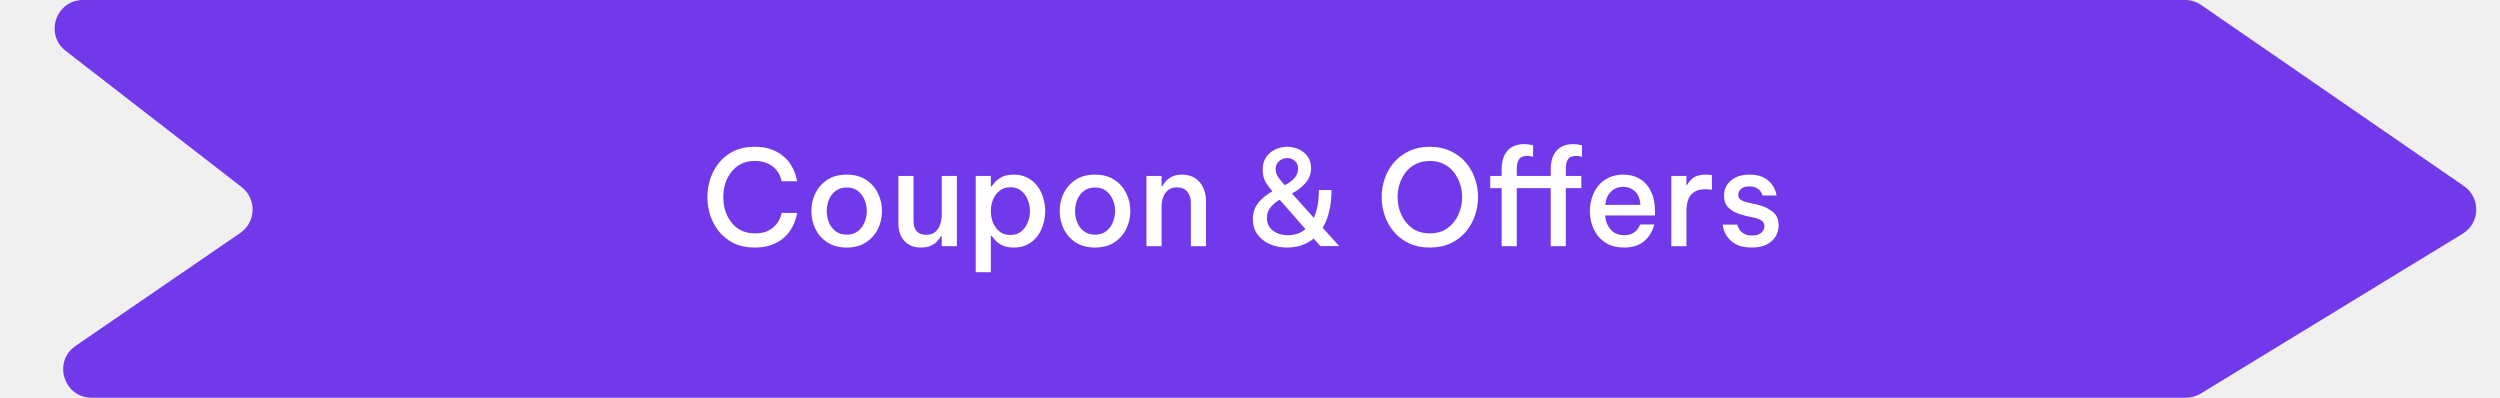
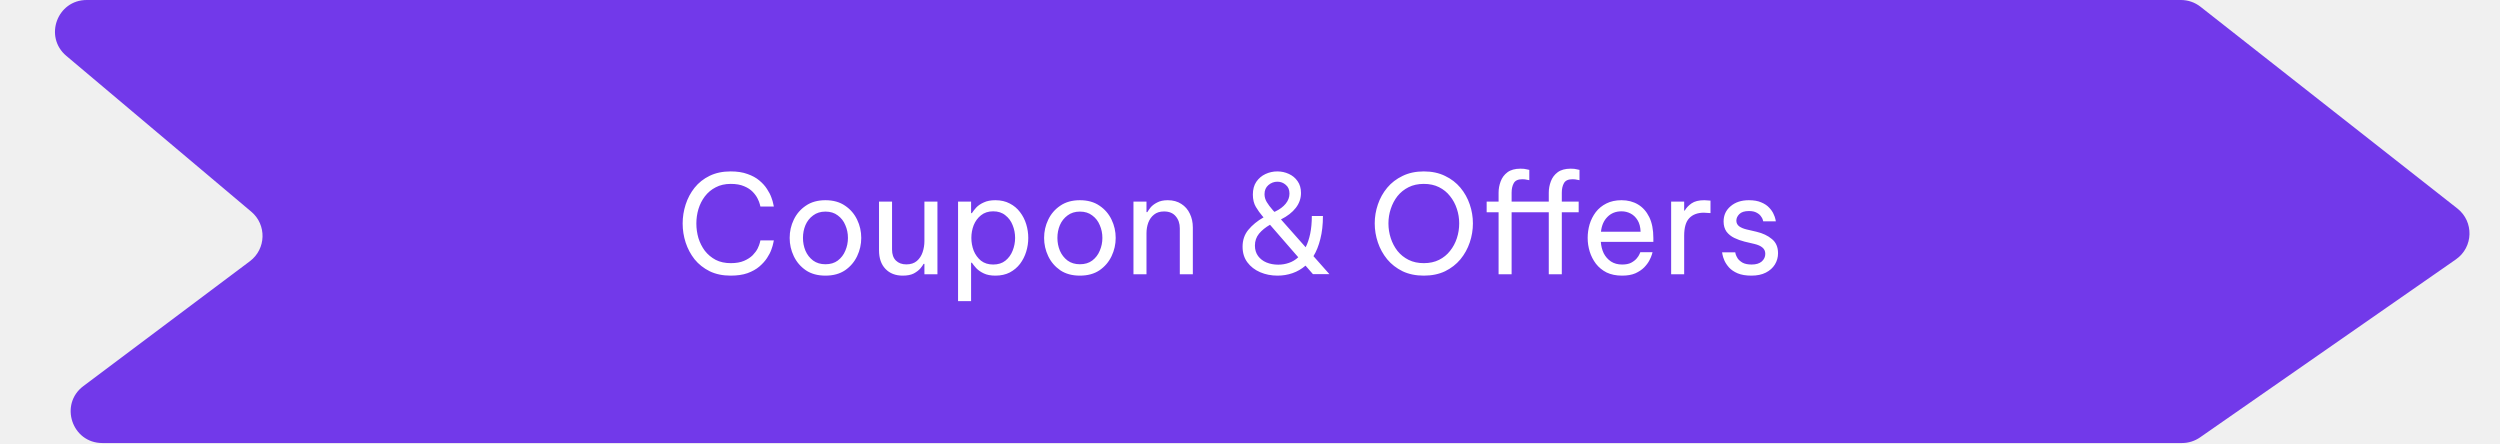
- <svg xmlns="http://www.w3.org/2000/svg" width="264" height="42" viewBox="0 0 264 42" fill="none">
-   <path d="M7.982 36.526C5.551 38.193 6.731 42 9.679 42H230.834C231.386 42 231.927 41.848 232.397 41.561L260.054 24.681C261.909 23.549 261.983 20.883 260.194 19.65L232.446 0.53C231.946 0.185 231.352 0 230.744 0H8.774C5.915 0 4.677 3.621 6.938 5.372L25.511 19.754C27.119 20.999 27.049 23.45 25.371 24.6L7.982 36.526Z" fill="#7239EA" />
-   <path d="M79.684 26.14C78.853 26.14 78.125 25.991 77.5 25.692C76.884 25.384 76.366 24.978 75.946 24.474C75.535 23.961 75.223 23.392 75.008 22.766C74.803 22.132 74.7 21.483 74.7 20.82C74.7 20.158 74.803 19.509 75.008 18.874C75.223 18.24 75.535 17.67 75.946 17.166C76.366 16.653 76.884 16.247 77.5 15.948C78.125 15.65 78.853 15.5 79.684 15.5C80.365 15.5 80.949 15.589 81.434 15.766C81.929 15.944 82.339 16.172 82.666 16.452C83.002 16.723 83.268 17.012 83.464 17.32C83.669 17.628 83.819 17.922 83.912 18.202C84.015 18.482 84.085 18.711 84.122 18.888C84.159 19.056 84.178 19.14 84.178 19.14H82.54C82.54 19.14 82.521 19.07 82.484 18.93C82.456 18.781 82.386 18.599 82.274 18.384C82.171 18.17 82.013 17.96 81.798 17.754C81.593 17.54 81.317 17.362 80.972 17.222C80.636 17.073 80.211 16.998 79.698 16.998C79.147 16.998 78.662 17.106 78.242 17.32C77.831 17.535 77.486 17.824 77.206 18.188C76.926 18.552 76.716 18.963 76.576 19.42C76.445 19.878 76.38 20.344 76.38 20.82C76.38 21.296 76.445 21.763 76.576 22.22C76.716 22.668 76.926 23.079 77.206 23.452C77.486 23.816 77.831 24.106 78.242 24.32C78.662 24.535 79.147 24.642 79.698 24.642C80.211 24.642 80.636 24.572 80.972 24.432C81.317 24.283 81.593 24.101 81.798 23.886C82.013 23.672 82.171 23.457 82.274 23.242C82.386 23.028 82.456 22.85 82.484 22.71C82.521 22.561 82.54 22.486 82.54 22.486H84.178C84.178 22.486 84.159 22.575 84.122 22.752C84.085 22.93 84.015 23.158 83.912 23.438C83.819 23.709 83.669 24.003 83.464 24.32C83.268 24.628 83.002 24.922 82.666 25.202C82.339 25.473 81.929 25.697 81.434 25.874C80.949 26.052 80.365 26.14 79.684 26.14ZM89.419 26.14C88.607 26.14 87.921 25.958 87.361 25.594C86.81 25.23 86.39 24.754 86.101 24.166C85.821 23.578 85.681 22.953 85.681 22.29C85.681 21.628 85.821 21.002 86.101 20.414C86.39 19.826 86.81 19.35 87.361 18.986C87.921 18.622 88.607 18.44 89.419 18.44C90.222 18.44 90.898 18.622 91.449 18.986C92.009 19.35 92.429 19.826 92.709 20.414C92.998 21.002 93.143 21.628 93.143 22.29C93.143 22.953 92.998 23.578 92.709 24.166C92.429 24.754 92.009 25.23 91.449 25.594C90.898 25.958 90.222 26.14 89.419 26.14ZM89.419 24.782C89.876 24.782 90.259 24.666 90.567 24.432C90.884 24.199 91.122 23.891 91.281 23.508C91.449 23.126 91.533 22.72 91.533 22.29C91.533 21.852 91.449 21.446 91.281 21.072C91.122 20.69 90.884 20.382 90.567 20.148C90.259 19.915 89.876 19.798 89.419 19.798C88.962 19.798 88.574 19.915 88.257 20.148C87.939 20.382 87.701 20.69 87.543 21.072C87.384 21.446 87.305 21.852 87.305 22.29C87.305 22.72 87.384 23.126 87.543 23.508C87.701 23.891 87.939 24.199 88.257 24.432C88.574 24.666 88.962 24.782 89.419 24.782ZM97.251 26.14C96.505 26.14 95.921 25.907 95.501 25.44C95.081 24.974 94.871 24.353 94.871 23.578V18.58H96.467V23.382C96.467 23.83 96.584 24.18 96.817 24.432C97.06 24.675 97.387 24.796 97.797 24.796C98.199 24.796 98.521 24.694 98.763 24.488C99.006 24.283 99.179 24.022 99.281 23.704C99.393 23.378 99.449 23.042 99.449 22.696V18.58H101.045V26H99.449V24.936H99.365C99.291 25.076 99.169 25.244 99.001 25.44C98.843 25.627 98.619 25.79 98.329 25.93C98.049 26.07 97.69 26.14 97.251 26.14ZM103.037 28.744V18.58H104.633V19.686H104.717C104.81 19.546 104.945 19.378 105.123 19.182C105.309 18.986 105.557 18.814 105.865 18.664C106.182 18.515 106.579 18.44 107.055 18.44C107.605 18.44 108.091 18.552 108.511 18.776C108.931 18.991 109.276 19.285 109.547 19.658C109.827 20.022 110.032 20.433 110.163 20.89C110.303 21.348 110.373 21.814 110.373 22.29C110.373 22.766 110.303 23.233 110.163 23.69C110.032 24.148 109.827 24.563 109.547 24.936C109.276 25.3 108.931 25.594 108.511 25.818C108.091 26.033 107.605 26.14 107.055 26.14C106.579 26.14 106.182 26.066 105.865 25.916C105.557 25.767 105.309 25.594 105.123 25.398C104.945 25.202 104.81 25.034 104.717 24.894H104.633V28.744H103.037ZM104.633 22.29C104.633 22.71 104.707 23.112 104.857 23.494C105.015 23.877 105.244 24.194 105.543 24.446C105.851 24.689 106.233 24.81 106.691 24.81C107.157 24.81 107.54 24.689 107.839 24.446C108.147 24.194 108.375 23.877 108.525 23.494C108.683 23.112 108.763 22.71 108.763 22.29C108.763 21.87 108.683 21.469 108.525 21.086C108.375 20.704 108.147 20.391 107.839 20.148C107.54 19.896 107.157 19.77 106.691 19.77C106.233 19.77 105.851 19.896 105.543 20.148C105.244 20.391 105.015 20.704 104.857 21.086C104.707 21.469 104.633 21.87 104.633 22.29ZM115.641 26.14C114.829 26.14 114.143 25.958 113.583 25.594C113.033 25.23 112.613 24.754 112.323 24.166C112.043 23.578 111.903 22.953 111.903 22.29C111.903 21.628 112.043 21.002 112.323 20.414C112.613 19.826 113.033 19.35 113.583 18.986C114.143 18.622 114.829 18.44 115.641 18.44C116.444 18.44 117.121 18.622 117.671 18.986C118.231 19.35 118.651 19.826 118.931 20.414C119.221 21.002 119.365 21.628 119.365 22.29C119.365 22.953 119.221 23.578 118.931 24.166C118.651 24.754 118.231 25.23 117.671 25.594C117.121 25.958 116.444 26.14 115.641 26.14ZM115.641 24.782C116.099 24.782 116.481 24.666 116.789 24.432C117.107 24.199 117.345 23.891 117.503 23.508C117.671 23.126 117.755 22.72 117.755 22.29C117.755 21.852 117.671 21.446 117.503 21.072C117.345 20.69 117.107 20.382 116.789 20.148C116.481 19.915 116.099 19.798 115.641 19.798C115.184 19.798 114.797 19.915 114.479 20.148C114.162 20.382 113.924 20.69 113.765 21.072C113.607 21.446 113.527 21.852 113.527 22.29C113.527 22.72 113.607 23.126 113.765 23.508C113.924 23.891 114.162 24.199 114.479 24.432C114.797 24.666 115.184 24.782 115.641 24.782ZM121.067 26V18.58H122.663V19.658H122.747C122.812 19.528 122.924 19.369 123.083 19.182C123.241 18.986 123.461 18.814 123.741 18.664C124.03 18.515 124.394 18.44 124.833 18.44C125.383 18.44 125.845 18.566 126.219 18.818C126.592 19.07 126.872 19.406 127.059 19.826C127.255 20.246 127.353 20.708 127.353 21.212V26H125.757V21.38C125.757 20.932 125.631 20.554 125.379 20.246C125.136 19.938 124.772 19.784 124.287 19.784C123.904 19.784 123.591 19.882 123.349 20.078C123.115 20.265 122.943 20.512 122.831 20.82C122.719 21.119 122.663 21.441 122.663 21.786V26H121.067ZM135.914 26.14C135.261 26.14 134.659 26.024 134.108 25.79C133.557 25.548 133.119 25.202 132.792 24.754C132.465 24.306 132.302 23.765 132.302 23.13C132.302 22.477 132.484 21.917 132.848 21.45C133.221 20.974 133.725 20.559 134.36 20.204V20.19C134.117 19.92 133.884 19.607 133.66 19.252C133.445 18.888 133.338 18.445 133.338 17.922C133.338 17.39 133.459 16.947 133.702 16.592C133.954 16.228 134.276 15.958 134.668 15.78C135.069 15.594 135.489 15.5 135.928 15.5C136.357 15.5 136.763 15.589 137.146 15.766C137.529 15.934 137.841 16.186 138.084 16.522C138.327 16.858 138.448 17.269 138.448 17.754C138.448 18.333 138.266 18.842 137.902 19.28C137.538 19.719 137.048 20.102 136.432 20.428L138.742 23.004C138.91 22.631 139.041 22.202 139.134 21.716C139.227 21.231 139.274 20.68 139.274 20.064H140.604C140.604 20.923 140.52 21.684 140.352 22.346C140.193 23 139.969 23.569 139.68 24.054L141.416 25.986H139.428L138.728 25.188C138.327 25.515 137.888 25.758 137.412 25.916C136.936 26.066 136.437 26.14 135.914 26.14ZM134.71 17.866C134.71 18.165 134.803 18.45 134.99 18.72C135.177 18.982 135.401 19.257 135.662 19.546H135.69C136.101 19.341 136.432 19.098 136.684 18.818C136.945 18.529 137.076 18.198 137.076 17.824C137.076 17.451 136.959 17.171 136.726 16.984C136.502 16.788 136.236 16.69 135.928 16.69C135.611 16.69 135.326 16.798 135.074 17.012C134.831 17.218 134.71 17.502 134.71 17.866ZM133.786 23.004C133.786 23.574 133.996 24.022 134.416 24.348C134.845 24.675 135.373 24.838 135.998 24.838C136.343 24.838 136.675 24.787 136.992 24.684C137.309 24.582 137.599 24.418 137.86 24.194L135.13 21.086C134.719 21.329 134.393 21.609 134.15 21.926C133.907 22.234 133.786 22.594 133.786 23.004ZM150.985 26.14C150.154 26.14 149.422 25.991 148.787 25.692C148.152 25.384 147.62 24.978 147.191 24.474C146.762 23.961 146.44 23.387 146.225 22.752C146.01 22.118 145.903 21.469 145.903 20.806C145.903 20.144 146.01 19.5 146.225 18.874C146.44 18.24 146.762 17.67 147.191 17.166C147.62 16.662 148.152 16.261 148.787 15.962C149.422 15.654 150.154 15.5 150.985 15.5C151.825 15.5 152.562 15.654 153.197 15.962C153.832 16.261 154.364 16.662 154.793 17.166C155.222 17.67 155.544 18.24 155.759 18.874C155.974 19.5 156.081 20.144 156.081 20.806C156.081 21.469 155.974 22.118 155.759 22.752C155.544 23.387 155.222 23.961 154.793 24.474C154.364 24.978 153.832 25.384 153.197 25.692C152.562 25.991 151.825 26.14 150.985 26.14ZM150.985 24.642C151.732 24.642 152.357 24.46 152.861 24.096C153.365 23.723 153.748 23.247 154.009 22.668C154.27 22.08 154.401 21.46 154.401 20.806C154.401 20.321 154.326 19.854 154.177 19.406C154.028 18.949 153.808 18.538 153.519 18.174C153.239 17.81 152.884 17.526 152.455 17.32C152.035 17.106 151.545 16.998 150.985 16.998C150.434 16.998 149.944 17.106 149.515 17.32C149.095 17.526 148.74 17.81 148.451 18.174C148.171 18.538 147.956 18.949 147.807 19.406C147.658 19.854 147.583 20.321 147.583 20.806C147.583 21.46 147.714 22.08 147.975 22.668C148.236 23.247 148.619 23.723 149.123 24.096C149.627 24.46 150.248 24.642 150.985 24.642ZM158.575 26V19.868H157.371V18.58H158.575V17.782C158.575 17.493 158.613 17.199 158.687 16.9C158.762 16.602 158.888 16.326 159.065 16.074C159.243 15.813 159.485 15.608 159.793 15.458C160.101 15.3 160.489 15.22 160.955 15.22C161.226 15.22 161.45 15.244 161.627 15.29C161.805 15.328 161.893 15.346 161.893 15.346V16.55C161.893 16.55 161.823 16.536 161.683 16.508C161.553 16.48 161.403 16.466 161.235 16.466C160.825 16.466 160.545 16.592 160.395 16.844C160.246 17.087 160.171 17.4 160.171 17.782V18.58H163.755V17.782C163.755 17.493 163.793 17.199 163.867 16.9C163.942 16.602 164.068 16.326 164.245 16.074C164.423 15.813 164.665 15.608 164.973 15.458C165.281 15.3 165.664 15.22 166.121 15.22C166.401 15.22 166.625 15.244 166.793 15.29C166.971 15.328 167.059 15.346 167.059 15.346V16.55C167.059 16.55 166.989 16.536 166.849 16.508C166.719 16.48 166.574 16.466 166.415 16.466C165.995 16.466 165.711 16.592 165.561 16.844C165.421 17.087 165.351 17.4 165.351 17.782V18.58H166.989V19.868H165.351V26H163.755V19.868H160.171V26H158.575ZM171.502 26.14C170.876 26.14 170.335 26.033 169.878 25.818C169.43 25.594 169.056 25.3 168.758 24.936C168.468 24.563 168.249 24.148 168.1 23.69C167.96 23.233 167.89 22.766 167.89 22.29C167.89 21.824 167.96 21.362 168.1 20.904C168.24 20.447 168.454 20.032 168.744 19.658C169.033 19.285 169.402 18.991 169.85 18.776C170.298 18.552 170.825 18.44 171.432 18.44C172.085 18.44 172.659 18.59 173.154 18.888C173.658 19.178 174.05 19.612 174.33 20.19C174.619 20.76 174.764 21.469 174.764 22.318V22.752H169.5C169.537 23.322 169.728 23.812 170.074 24.222C170.419 24.633 170.895 24.838 171.502 24.838C171.847 24.838 172.132 24.782 172.356 24.67C172.58 24.549 172.752 24.414 172.874 24.264C172.995 24.115 173.079 23.984 173.126 23.872C173.182 23.76 173.21 23.704 173.21 23.704H174.694C174.694 23.704 174.67 23.788 174.624 23.956C174.577 24.115 174.488 24.316 174.358 24.558C174.236 24.801 174.059 25.044 173.826 25.286C173.592 25.529 173.284 25.734 172.902 25.902C172.519 26.061 172.052 26.14 171.502 26.14ZM169.514 21.632H173.224C173.186 20.979 172.99 20.498 172.636 20.19C172.29 19.882 171.884 19.728 171.418 19.728C170.895 19.728 170.461 19.901 170.116 20.246C169.77 20.582 169.57 21.044 169.514 21.632ZM176.492 26V18.58H178.088V19.56H178.144C178.284 19.271 178.504 19.014 178.802 18.79C179.11 18.557 179.554 18.44 180.132 18.44C180.31 18.44 180.459 18.45 180.58 18.468C180.711 18.487 180.776 18.496 180.776 18.496V20.036C180.776 20.036 180.706 20.027 180.566 20.008C180.426 19.99 180.268 19.98 180.09 19.98C179.437 19.98 178.938 20.167 178.592 20.54C178.256 20.904 178.088 21.497 178.088 22.318V26H176.492ZM185.009 26.14C184.421 26.14 183.935 26.061 183.553 25.902C183.179 25.734 182.881 25.534 182.657 25.3C182.433 25.058 182.265 24.815 182.153 24.572C182.05 24.33 181.985 24.129 181.957 23.97C181.929 23.802 181.915 23.718 181.915 23.718H183.469C183.469 23.718 183.483 23.779 183.511 23.9C183.548 24.012 183.618 24.143 183.721 24.292C183.823 24.442 183.982 24.577 184.197 24.698C184.411 24.81 184.696 24.866 185.051 24.866C185.48 24.866 185.797 24.768 186.003 24.572C186.217 24.376 186.325 24.152 186.325 23.9C186.325 23.658 186.236 23.466 186.059 23.326C185.881 23.186 185.629 23.079 185.303 23.004L184.295 22.78C183.903 22.687 183.534 22.561 183.189 22.402C182.853 22.234 182.577 22.015 182.363 21.744C182.157 21.464 182.055 21.105 182.055 20.666C182.055 20.022 182.297 19.49 182.783 19.07C183.268 18.65 183.921 18.44 184.743 18.44C185.275 18.44 185.713 18.515 186.059 18.664C186.413 18.814 186.693 19 186.899 19.224C187.104 19.439 187.258 19.658 187.361 19.882C187.463 20.097 187.529 20.279 187.557 20.428C187.594 20.568 187.613 20.638 187.613 20.638H186.115C186.115 20.638 186.101 20.592 186.073 20.498C186.045 20.405 185.984 20.298 185.891 20.176C185.797 20.046 185.657 19.934 185.471 19.84C185.293 19.738 185.051 19.686 184.743 19.686C184.323 19.686 184.019 19.78 183.833 19.966C183.646 20.153 183.553 20.354 183.553 20.568C183.553 20.792 183.641 20.97 183.819 21.1C184.005 21.222 184.248 21.315 184.547 21.38L185.541 21.604C186.203 21.754 186.749 22.001 187.179 22.346C187.608 22.682 187.823 23.172 187.823 23.816C187.823 24.246 187.711 24.638 187.487 24.992C187.272 25.338 186.955 25.618 186.535 25.832C186.115 26.038 185.606 26.14 185.009 26.14Z" fill="white" />
+ <svg xmlns="http://www.w3.org/2000/svg" width="237" height="42" viewBox="0 0 237 42" fill="none">
+   <path d="M7.904 36.6C5.597 38.33 6.821 42 9.704 42H206.852C207.464 42 208.062 41.812 208.565 41.463L232.821 24.589C234.477 23.438 234.547 21.013 232.961 19.767L208.608 0.641C208.08 0.226 207.427 0 206.755 0H8.217C5.419 0 4.144 3.492 6.284 5.294L23.822 20.069C25.298 21.312 25.233 23.606 23.689 24.764L7.904 36.6Z" fill="#7239EA" />
+   <path d="M69.265 26.13C68.511 26.13 67.848 25.991 67.276 25.714C66.704 25.428 66.227 25.051 65.846 24.583C65.473 24.106 65.192 23.578 65.001 22.997C64.81 22.408 64.715 21.805 64.715 21.19C64.715 20.575 64.81 19.972 65.001 19.383C65.192 18.794 65.473 18.265 65.846 17.797C66.227 17.32 66.704 16.943 67.276 16.666C67.848 16.389 68.511 16.25 69.265 16.25C69.889 16.25 70.422 16.332 70.864 16.497C71.314 16.653 71.687 16.857 71.982 17.108C72.285 17.359 72.528 17.628 72.71 17.914C72.9 18.2 73.039 18.469 73.126 18.72C73.221 18.971 73.282 19.179 73.308 19.344C73.343 19.5 73.36 19.578 73.36 19.578H72.086C72.086 19.578 72.069 19.509 72.034 19.37C71.999 19.223 71.93 19.045 71.826 18.837C71.722 18.62 71.566 18.404 71.358 18.187C71.15 17.97 70.877 17.793 70.539 17.654C70.201 17.507 69.781 17.433 69.278 17.433C68.732 17.433 68.255 17.541 67.848 17.758C67.441 17.966 67.098 18.252 66.821 18.616C66.552 18.971 66.349 19.374 66.21 19.825C66.08 20.267 66.015 20.722 66.015 21.19C66.015 21.658 66.08 22.117 66.21 22.568C66.349 23.01 66.552 23.413 66.821 23.777C67.098 24.132 67.441 24.418 67.848 24.635C68.255 24.843 68.732 24.947 69.278 24.947C69.781 24.947 70.201 24.873 70.539 24.726C70.877 24.579 71.15 24.401 71.358 24.193C71.566 23.976 71.722 23.764 71.826 23.556C71.93 23.339 71.999 23.157 72.034 23.01C72.069 22.863 72.086 22.789 72.086 22.789H73.36C73.36 22.789 73.343 22.871 73.308 23.036C73.282 23.192 73.221 23.4 73.126 23.66C73.039 23.911 72.9 24.18 72.71 24.466C72.528 24.743 72.285 25.012 71.982 25.272C71.687 25.523 71.314 25.731 70.864 25.896C70.422 26.052 69.889 26.13 69.265 26.13ZM78.253 26.13C77.516 26.13 76.897 25.961 76.394 25.623C75.891 25.276 75.51 24.83 75.25 24.284C74.99 23.738 74.86 23.162 74.86 22.555C74.86 21.94 74.99 21.363 75.25 20.826C75.51 20.28 75.891 19.838 76.394 19.5C76.897 19.153 77.516 18.98 78.253 18.98C78.99 18.98 79.609 19.153 80.112 19.5C80.615 19.838 80.996 20.28 81.256 20.826C81.516 21.363 81.646 21.94 81.646 22.555C81.646 23.162 81.516 23.738 81.256 24.284C80.996 24.83 80.615 25.276 80.112 25.623C79.609 25.961 78.99 26.13 78.253 26.13ZM78.253 25.051C78.721 25.051 79.111 24.934 79.423 24.7C79.744 24.457 79.982 24.145 80.138 23.764C80.302 23.383 80.385 22.98 80.385 22.555C80.385 22.122 80.302 21.719 80.138 21.346C79.982 20.965 79.744 20.657 79.423 20.423C79.111 20.18 78.721 20.059 78.253 20.059C77.793 20.059 77.403 20.18 77.083 20.423C76.762 20.657 76.519 20.965 76.355 21.346C76.199 21.719 76.121 22.122 76.121 22.555C76.121 22.98 76.199 23.383 76.355 23.764C76.519 24.145 76.762 24.457 77.083 24.7C77.403 24.934 77.793 25.051 78.253 25.051ZM85.58 26.13C84.895 26.13 84.349 25.918 83.942 25.493C83.534 25.068 83.331 24.479 83.331 23.725V19.11H84.566V23.66C84.566 24.111 84.687 24.457 84.93 24.7C85.181 24.943 85.51 25.064 85.918 25.064C86.334 25.064 86.667 24.956 86.919 24.739C87.17 24.522 87.352 24.245 87.465 23.907C87.577 23.569 87.634 23.222 87.634 22.867V19.11H88.869V26H87.634V25.012H87.556C87.504 25.116 87.404 25.259 87.257 25.441C87.109 25.614 86.901 25.775 86.633 25.922C86.364 26.061 86.013 26.13 85.58 26.13ZM90.824 28.548V19.11H92.059V20.202H92.137C92.241 20.037 92.38 19.86 92.553 19.669C92.735 19.478 92.973 19.318 93.268 19.188C93.563 19.049 93.927 18.98 94.36 18.98C94.88 18.98 95.335 19.084 95.725 19.292C96.115 19.491 96.44 19.764 96.7 20.111C96.96 20.449 97.155 20.83 97.285 21.255C97.415 21.68 97.48 22.113 97.48 22.555C97.48 22.997 97.415 23.43 97.285 23.855C97.155 24.28 96.96 24.665 96.7 25.012C96.44 25.35 96.115 25.623 95.725 25.831C95.335 26.03 94.88 26.13 94.36 26.13C93.927 26.13 93.563 26.061 93.268 25.922C92.973 25.783 92.735 25.619 92.553 25.428C92.38 25.237 92.241 25.064 92.137 24.908H92.059V28.548H90.824ZM92.085 22.555C92.085 22.971 92.159 23.374 92.306 23.764C92.462 24.145 92.692 24.462 92.995 24.713C93.307 24.956 93.693 25.077 94.152 25.077C94.62 25.077 95.006 24.956 95.309 24.713C95.621 24.462 95.851 24.145 95.998 23.764C96.154 23.374 96.232 22.971 96.232 22.555C96.232 22.13 96.154 21.727 95.998 21.346C95.851 20.965 95.621 20.653 95.309 20.41C95.006 20.159 94.62 20.033 94.152 20.033C93.693 20.033 93.307 20.159 92.995 20.41C92.692 20.653 92.462 20.965 92.306 21.346C92.159 21.727 92.085 22.13 92.085 22.555ZM102.374 26.13C101.638 26.13 101.018 25.961 100.515 25.623C100.013 25.276 99.631 24.83 99.371 24.284C99.111 23.738 98.981 23.162 98.981 22.555C98.981 21.94 99.111 21.363 99.371 20.826C99.631 20.28 100.013 19.838 100.515 19.5C101.018 19.153 101.638 18.98 102.374 18.98C103.111 18.98 103.731 19.153 104.233 19.5C104.736 19.838 105.117 20.28 105.377 20.826C105.637 21.363 105.767 21.94 105.767 22.555C105.767 23.162 105.637 23.738 105.377 24.284C105.117 24.83 104.736 25.276 104.233 25.623C103.731 25.961 103.111 26.13 102.374 26.13ZM102.374 25.051C102.842 25.051 103.232 24.934 103.544 24.7C103.865 24.457 104.103 24.145 104.259 23.764C104.424 23.383 104.506 22.98 104.506 22.555C104.506 22.122 104.424 21.719 104.259 21.346C104.103 20.965 103.865 20.657 103.544 20.423C103.232 20.18 102.842 20.059 102.374 20.059C101.915 20.059 101.525 20.18 101.204 20.423C100.884 20.657 100.641 20.965 100.476 21.346C100.32 21.719 100.242 22.122 100.242 22.555C100.242 22.98 100.32 23.383 100.476 23.764C100.641 24.145 100.884 24.457 101.204 24.7C101.525 24.934 101.915 25.051 102.374 25.051ZM107.452 26V19.11H108.687V20.111H108.765C108.826 20.007 108.925 19.864 109.064 19.682C109.211 19.5 109.419 19.34 109.688 19.201C109.957 19.054 110.295 18.98 110.702 18.98C111.205 18.98 111.634 19.097 111.989 19.331C112.344 19.556 112.613 19.864 112.795 20.254C112.986 20.644 113.081 21.082 113.081 21.567V26H111.846V21.645C111.846 21.186 111.716 20.804 111.456 20.501C111.205 20.198 110.836 20.046 110.351 20.046C109.961 20.046 109.645 20.146 109.402 20.345C109.159 20.536 108.977 20.791 108.856 21.112C108.743 21.424 108.687 21.758 108.687 22.113V26H107.452ZM121.111 26.13C120.513 26.13 119.963 26.022 119.46 25.805C118.958 25.588 118.555 25.276 118.251 24.869C117.948 24.462 117.796 23.968 117.796 23.387C117.796 22.763 117.978 22.23 118.342 21.788C118.715 21.337 119.196 20.943 119.785 20.605L119.681 20.488C119.456 20.228 119.248 19.938 119.057 19.617C118.867 19.296 118.771 18.906 118.771 18.447C118.771 17.962 118.88 17.559 119.096 17.238C119.322 16.909 119.612 16.662 119.967 16.497C120.323 16.332 120.695 16.25 121.085 16.25C121.475 16.25 121.839 16.328 122.177 16.484C122.524 16.64 122.801 16.87 123.009 17.173C123.226 17.476 123.334 17.849 123.334 18.291C123.334 18.811 123.17 19.283 122.84 19.708C122.511 20.133 122.043 20.497 121.436 20.8L123.776 23.439C123.958 23.084 124.101 22.659 124.205 22.165C124.309 21.671 124.361 21.108 124.361 20.475H125.414C125.414 21.298 125.332 22.026 125.167 22.659C125.011 23.292 124.795 23.833 124.517 24.284L126.025 25.987H124.465L123.763 25.181C123.391 25.502 122.979 25.74 122.528 25.896C122.078 26.052 121.605 26.13 121.111 26.13ZM120.669 19.929L120.812 20.085L120.903 20.046C121.319 19.847 121.644 19.604 121.878 19.318C122.121 19.023 122.242 18.703 122.242 18.356C122.242 17.992 122.125 17.715 121.891 17.524C121.666 17.325 121.402 17.225 121.098 17.225C120.778 17.225 120.492 17.333 120.24 17.55C119.998 17.758 119.876 18.044 119.876 18.408C119.876 18.668 119.946 18.915 120.084 19.149C120.223 19.383 120.418 19.643 120.669 19.929ZM118.966 23.283C118.966 23.664 119.066 23.994 119.265 24.271C119.465 24.54 119.729 24.743 120.058 24.882C120.396 25.021 120.769 25.09 121.176 25.09C121.532 25.09 121.87 25.034 122.19 24.921C122.52 24.808 122.814 24.631 123.074 24.388L120.396 21.307C119.972 21.55 119.625 21.831 119.356 22.152C119.096 22.473 118.966 22.85 118.966 23.283ZM134.978 26.13C134.216 26.13 133.544 25.991 132.963 25.714C132.383 25.428 131.897 25.051 131.507 24.583C131.117 24.106 130.823 23.573 130.623 22.984C130.424 22.395 130.324 21.792 130.324 21.177C130.324 20.562 130.424 19.964 130.623 19.383C130.823 18.794 131.117 18.265 131.507 17.797C131.897 17.329 132.383 16.956 132.963 16.679C133.544 16.393 134.216 16.25 134.978 16.25C135.741 16.25 136.413 16.393 136.993 16.679C137.574 16.956 138.059 17.329 138.449 17.797C138.839 18.265 139.134 18.794 139.333 19.383C139.533 19.964 139.632 20.562 139.632 21.177C139.632 21.792 139.533 22.395 139.333 22.984C139.134 23.573 138.839 24.106 138.449 24.583C138.059 25.051 137.574 25.428 136.993 25.714C136.413 25.991 135.741 26.13 134.978 26.13ZM134.978 24.947C135.524 24.947 136.005 24.843 136.421 24.635C136.837 24.427 137.184 24.145 137.461 23.79C137.747 23.435 137.964 23.032 138.111 22.581C138.259 22.13 138.332 21.662 138.332 21.177C138.332 20.7 138.259 20.241 138.111 19.799C137.964 19.348 137.747 18.945 137.461 18.59C137.184 18.235 136.837 17.953 136.421 17.745C136.005 17.537 135.524 17.433 134.978 17.433C134.432 17.433 133.951 17.537 133.535 17.745C133.119 17.953 132.768 18.235 132.482 18.59C132.205 18.945 131.993 19.348 131.845 19.799C131.698 20.241 131.624 20.7 131.624 21.177C131.624 21.662 131.698 22.13 131.845 22.581C131.993 23.032 132.205 23.435 132.482 23.79C132.768 24.145 133.119 24.427 133.535 24.635C133.951 24.843 134.432 24.947 134.978 24.947ZM142.066 26V20.124H140.935V19.11H142.066V18.265C142.066 17.901 142.131 17.546 142.261 17.199C142.391 16.844 142.607 16.553 142.911 16.328C143.214 16.103 143.626 15.99 144.146 15.99C144.397 15.99 144.596 16.012 144.744 16.055C144.9 16.09 144.978 16.107 144.978 16.107V17.082C144.978 17.082 144.908 17.069 144.77 17.043C144.64 17.008 144.488 16.991 144.315 16.991C143.916 16.991 143.647 17.112 143.509 17.355C143.37 17.598 143.301 17.901 143.301 18.265V19.11H146.824V18.265C146.824 17.901 146.889 17.546 147.019 17.199C147.149 16.844 147.365 16.553 147.669 16.328C147.972 16.103 148.384 15.99 148.904 15.99C149.155 15.99 149.354 16.012 149.502 16.055C149.658 16.09 149.736 16.107 149.736 16.107V17.082C149.736 17.082 149.666 17.069 149.528 17.043C149.398 17.008 149.246 16.991 149.073 16.991C148.674 16.991 148.405 17.112 148.267 17.355C148.128 17.598 148.059 17.901 148.059 18.265V19.11H149.658V20.124H148.059V26H146.824V20.124H143.301V26H142.066ZM153.774 26.13C153.211 26.13 152.721 26.03 152.305 25.831C151.898 25.623 151.56 25.346 151.291 24.999C151.031 24.652 150.836 24.271 150.706 23.855C150.576 23.43 150.511 22.997 150.511 22.555C150.511 22.122 150.572 21.693 150.693 21.268C150.823 20.843 151.018 20.458 151.278 20.111C151.547 19.764 151.881 19.491 152.279 19.292C152.687 19.084 153.168 18.98 153.722 18.98C154.312 18.98 154.832 19.114 155.282 19.383C155.733 19.652 156.088 20.05 156.348 20.579C156.608 21.108 156.738 21.771 156.738 22.568V22.932H151.759C151.785 23.322 151.876 23.682 152.032 24.011C152.197 24.332 152.427 24.592 152.721 24.791C153.016 24.982 153.367 25.077 153.774 25.077C154.13 25.077 154.416 25.021 154.632 24.908C154.858 24.787 155.035 24.648 155.165 24.492C155.295 24.336 155.382 24.202 155.425 24.089C155.477 23.968 155.503 23.907 155.503 23.907H156.66C156.66 23.907 156.639 23.985 156.595 24.141C156.552 24.288 156.474 24.47 156.361 24.687C156.249 24.904 156.084 25.125 155.867 25.35C155.651 25.567 155.373 25.753 155.035 25.909C154.697 26.056 154.277 26.13 153.774 26.13ZM151.772 21.97H155.529C155.512 21.519 155.417 21.155 155.243 20.878C155.07 20.592 154.849 20.38 154.58 20.241C154.312 20.102 154.026 20.033 153.722 20.033C153.176 20.033 152.73 20.211 152.383 20.566C152.037 20.913 151.833 21.381 151.772 21.97ZM158.424 26V19.11H159.659V19.968H159.711C159.858 19.708 160.075 19.478 160.361 19.279C160.647 19.08 161.05 18.98 161.57 18.98C161.717 18.98 161.851 18.989 161.973 19.006C162.094 19.015 162.155 19.019 162.155 19.019V20.202C162.155 20.202 162.085 20.198 161.947 20.189C161.817 20.172 161.678 20.163 161.531 20.163C160.933 20.163 160.469 20.336 160.14 20.683C159.819 21.021 159.659 21.576 159.659 22.347V26H158.424ZM166.036 26.13C165.508 26.13 165.07 26.056 164.723 25.909C164.385 25.762 164.117 25.58 163.917 25.363C163.718 25.138 163.571 24.917 163.475 24.7C163.38 24.475 163.319 24.288 163.293 24.141C163.267 23.994 163.254 23.92 163.254 23.92H164.502C164.502 23.92 164.515 23.981 164.541 24.102C164.576 24.215 164.641 24.349 164.736 24.505C164.84 24.652 164.996 24.787 165.204 24.908C165.421 25.021 165.707 25.077 166.062 25.077C166.47 25.077 166.786 24.982 167.011 24.791C167.237 24.592 167.349 24.349 167.349 24.063C167.349 23.812 167.258 23.612 167.076 23.465C166.903 23.318 166.652 23.205 166.322 23.127L165.386 22.906C165.04 22.819 164.715 22.702 164.411 22.555C164.108 22.408 163.861 22.208 163.67 21.957C163.488 21.697 163.397 21.376 163.397 20.995C163.397 20.406 163.618 19.925 164.06 19.552C164.502 19.171 165.079 18.98 165.789 18.98C166.266 18.98 166.66 19.049 166.972 19.188C167.284 19.318 167.531 19.483 167.713 19.682C167.904 19.881 168.043 20.081 168.129 20.28C168.225 20.479 168.285 20.648 168.311 20.787C168.337 20.917 168.35 20.982 168.35 20.982H167.154C167.154 20.982 167.141 20.934 167.115 20.839C167.089 20.735 167.029 20.622 166.933 20.501C166.847 20.371 166.712 20.258 166.53 20.163C166.348 20.059 166.106 20.007 165.802 20.007C165.386 20.007 165.083 20.102 164.892 20.293C164.702 20.484 164.606 20.692 164.606 20.917C164.606 21.134 164.693 21.311 164.866 21.45C165.048 21.58 165.282 21.68 165.568 21.749L166.517 21.97C167.107 22.109 167.592 22.338 167.973 22.659C168.363 22.971 168.558 23.422 168.558 24.011C168.558 24.392 168.459 24.748 168.259 25.077C168.06 25.398 167.774 25.653 167.401 25.844C167.029 26.035 166.574 26.13 166.036 26.13Z" fill="white" />
</svg>
